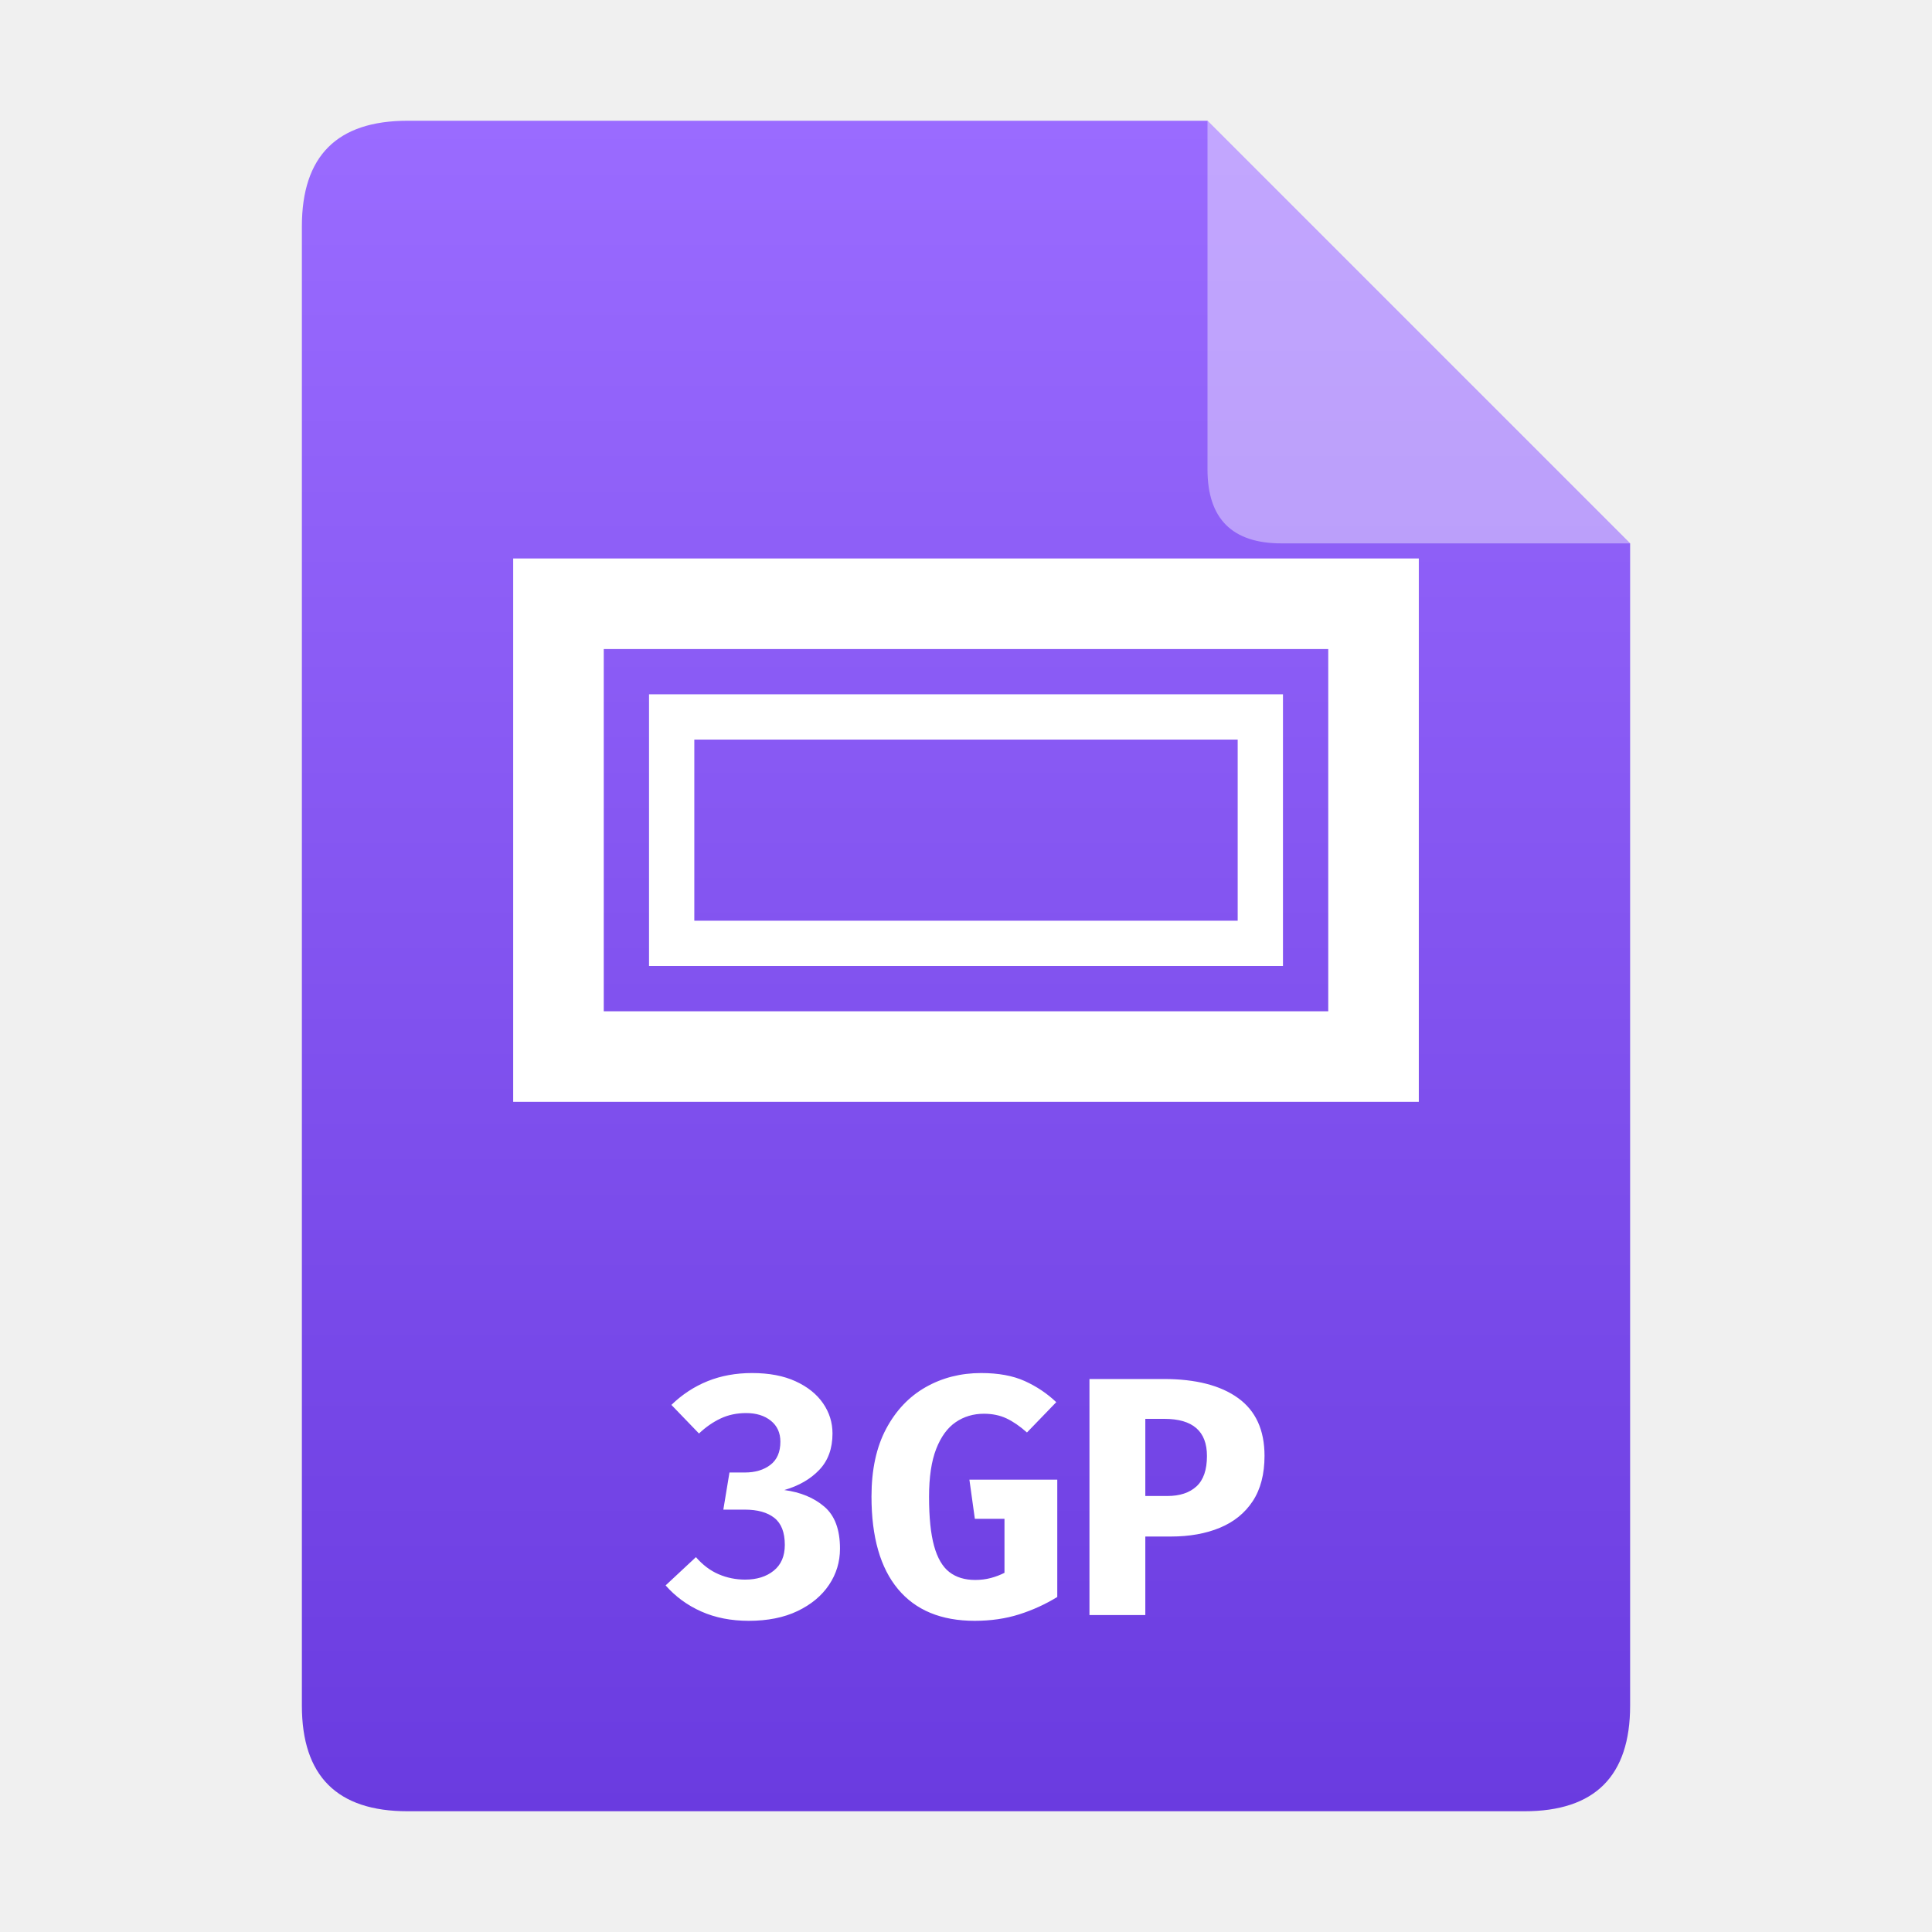
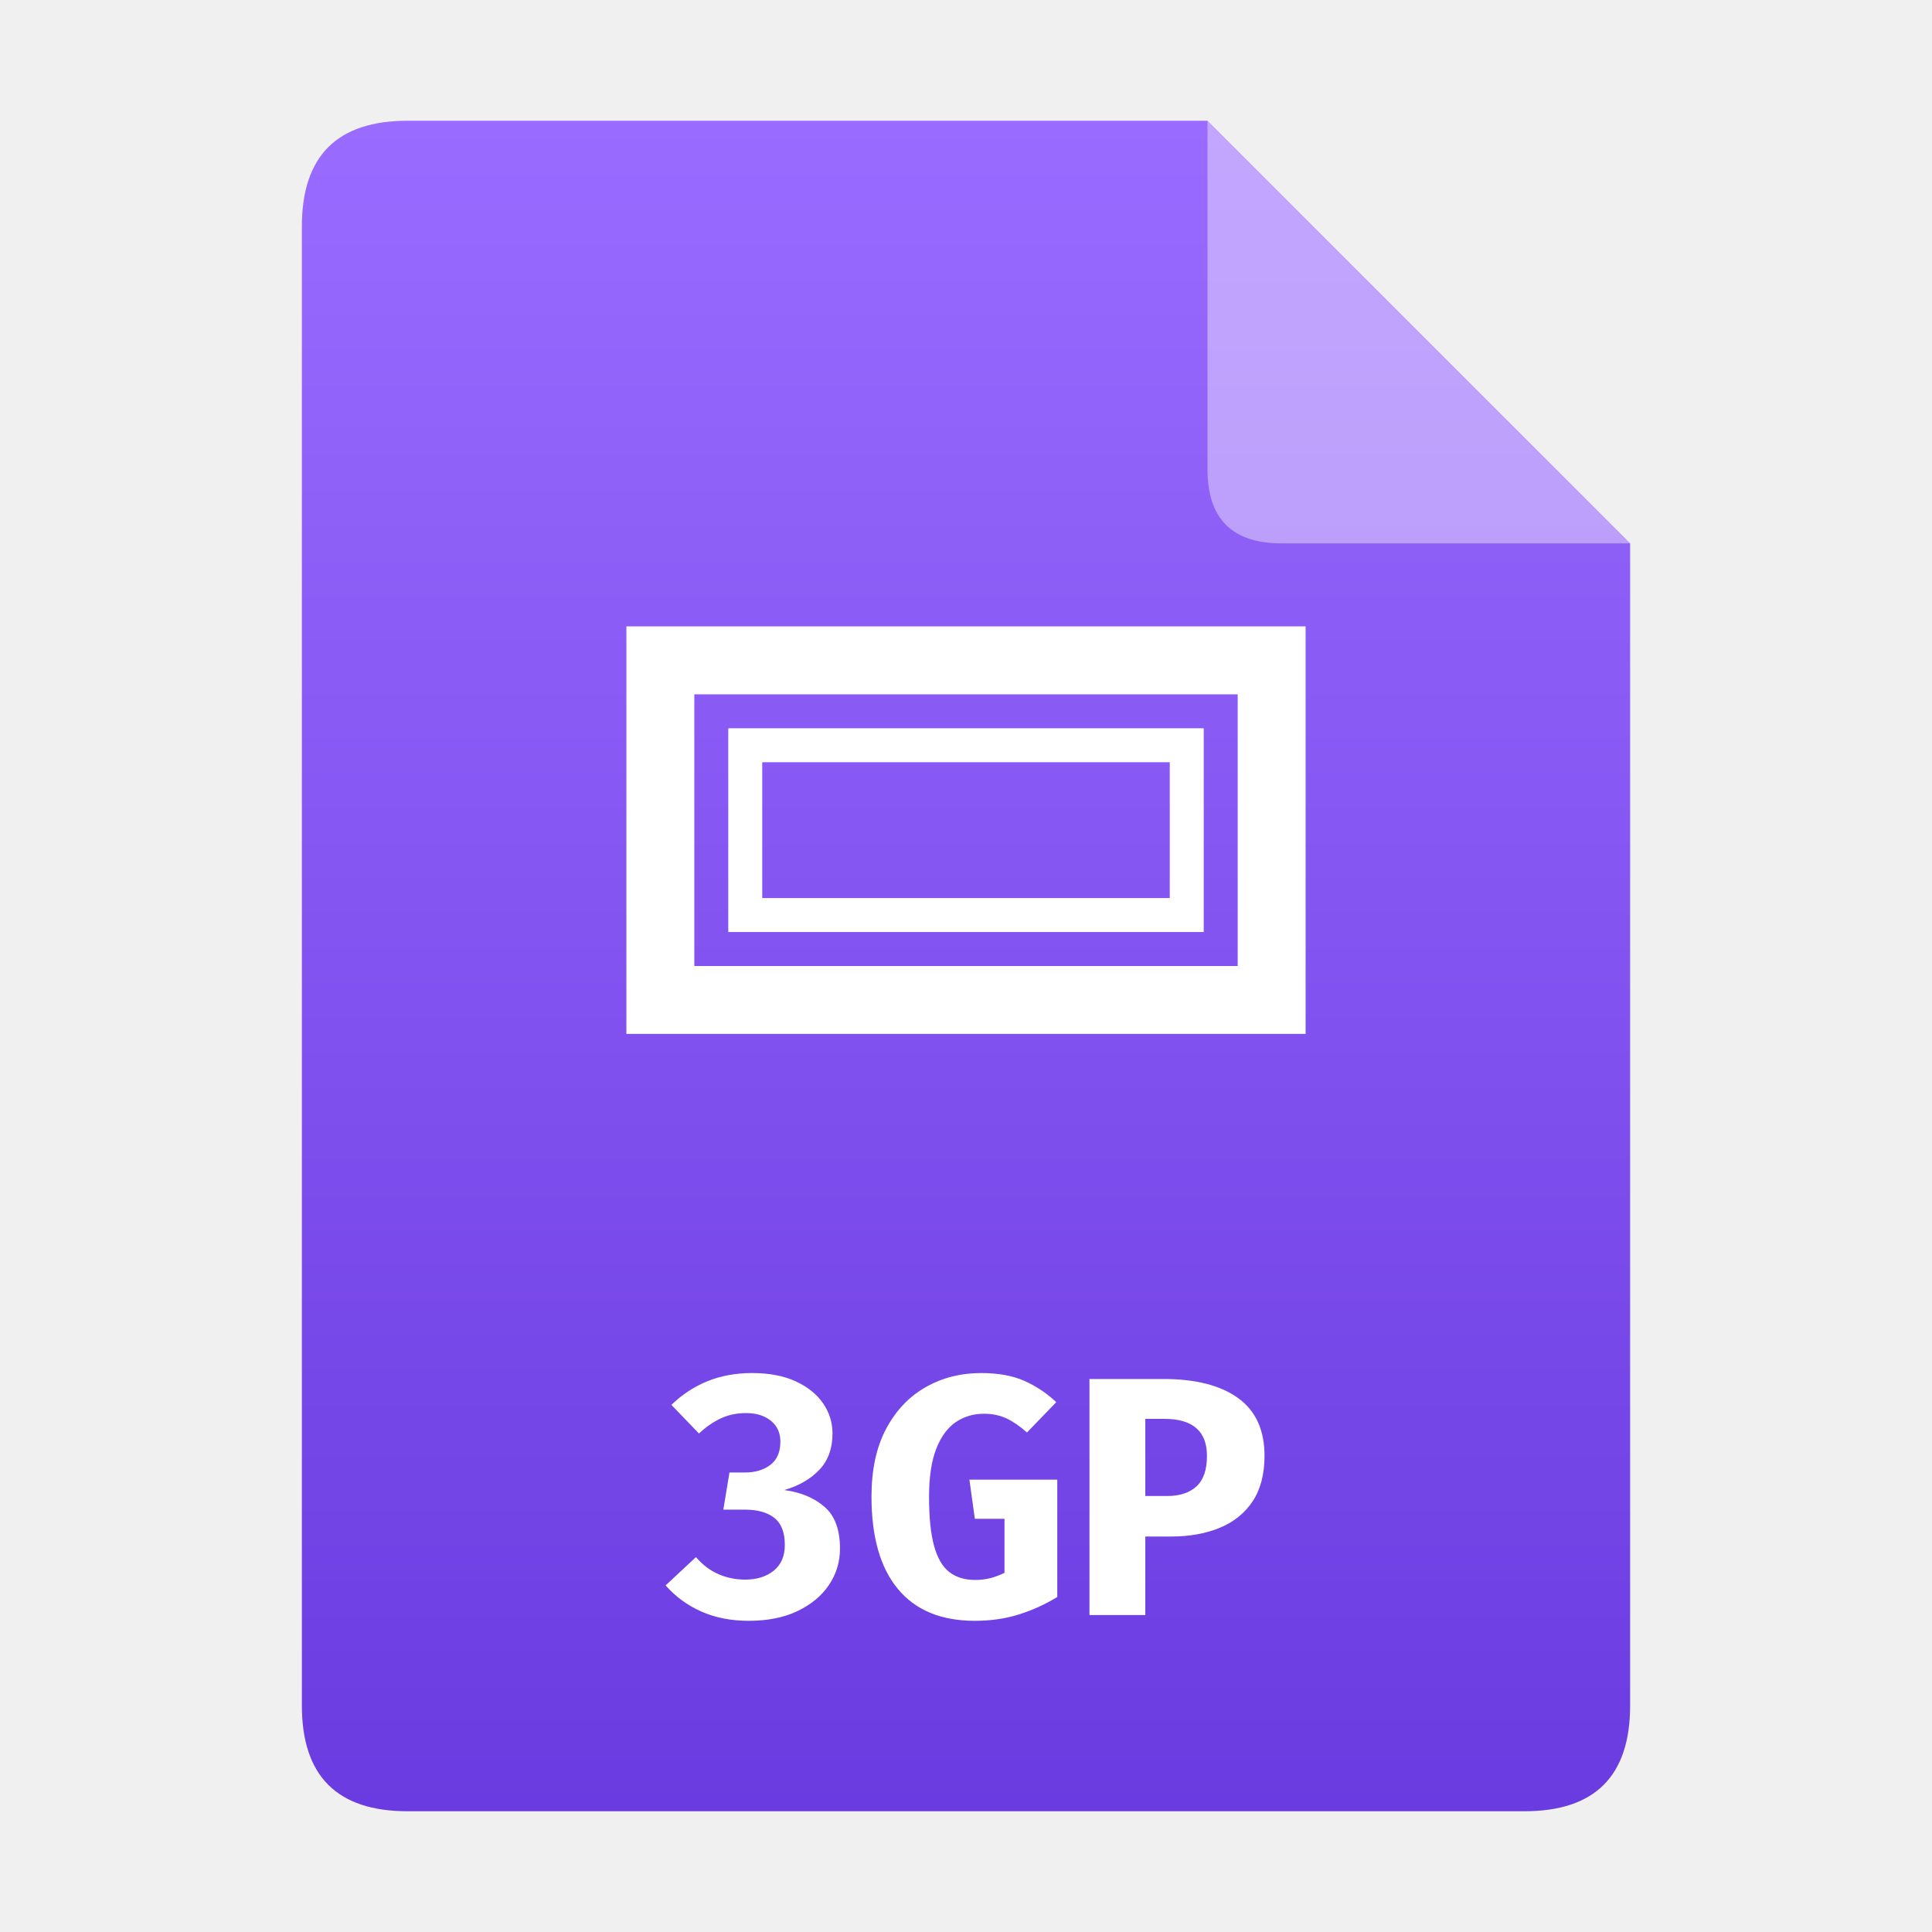
<svg xmlns="http://www.w3.org/2000/svg" width="256" height="256" viewBox="0 0 256 256">
  <defs>
    <linearGradient id="page" x1="0" y1="0" x2="0" y2="1" gradientUnits="userSpaceOnUse" gradientTransform="matrix(176 0 0 224 40 16)">
      <stop offset="0" stop-color="#9a6bff" />
      <stop offset="1" stop-color="#6a3be0" />
    </linearGradient>
    <clipPath id="clipPath1">
-       <path fill="#000000" stroke="none" d="M 68 74 L 188 74 L 188 146 L 68 146 Z" />
+       <path fill="#000000" stroke="none" d="M 83 83 L 173 83 L 173 137 L 83 137 Z" />
    </clipPath>
  </defs>
  <path fill="url(#page)" stroke="none" d="M 54 16 L 160 16 L 216 72 L 216 226 Q 216 240 202 240 L 54 240 Q 40 240 40 226 L 40 30 Q 40 16 54 16 Z" />
  <path fill="#ffffff" fill-opacity="0.4" stroke="none" d="M 160 16 L 160 62.2 Q 160 72 169.8 72 L 216 72 Z" />
  <g clip-path="url(#clipPath1)">
-     <g transform="matrix(6 0 0 6 56 44)">
+     <g transform="matrix(4.5 0 0 4.5 74 60.5)">
      <g>
        <path fill="none" stroke="#ffffff" stroke-width="2" d="M 3 6 L 21 6 L 21 16 L 3 16 Z" />
        <path fill="none" stroke="#ffffff" d="M 5.5 8.5 L 18.5 8.5 L 18.5 13.5 L 5.5 13.5 Z" />
      </g>
    </g>
  </g>
  <g>
    <path fill="#ffffff" stroke="none" d="M 99.659 181.936 Q 103.044 181.936 105.425 183.031 Q 107.805 184.125 109.057 185.942 Q 110.31 187.758 110.31 189.947 Q 110.31 192.925 108.561 194.764 Q 106.812 196.603 103.924 197.438 Q 107.151 197.867 109.227 199.638 Q 111.303 201.409 111.303 205.2 Q 111.303 207.84 109.847 210.006 Q 108.392 212.172 105.684 213.47 Q 102.976 214.767 99.208 214.767 Q 95.711 214.767 92.935 213.537 Q 90.16 212.308 88.197 210.074 L 92.213 206.328 Q 93.567 207.885 95.226 208.596 Q 96.884 209.307 98.734 209.307 Q 101.058 209.307 102.525 208.122 Q 103.992 206.937 103.992 204.704 Q 103.992 202.222 102.604 201.127 Q 101.216 200.033 98.689 200.033 L 95.846 200.033 L 96.658 195.114 L 98.689 195.114 Q 100.765 195.114 102.085 194.098 Q 103.405 193.083 103.405 191.03 Q 103.405 189.27 102.142 188.254 Q 100.878 187.239 98.87 187.239 Q 96.997 187.239 95.474 187.961 Q 93.951 188.683 92.619 189.947 L 88.964 186.156 Q 91.108 184.08 93.77 183.008 Q 96.433 181.936 99.659 181.936 Z M 129.151 214.767 Q 122.494 214.767 118.986 210.559 Q 115.477 206.351 115.477 198.295 Q 115.477 192.97 117.417 189.326 Q 119.358 185.682 122.652 183.809 Q 125.947 181.936 130.008 181.936 Q 133.438 181.936 135.785 182.997 Q 138.131 184.057 139.959 185.795 L 136.078 189.811 Q 134.656 188.548 133.348 187.938 Q 132.039 187.329 130.369 187.329 Q 128.271 187.329 126.635 188.446 Q 124.999 189.563 124.051 191.989 Q 123.104 194.414 123.104 198.34 Q 123.104 202.425 123.769 204.839 Q 124.435 207.253 125.789 208.303 Q 127.143 209.352 129.218 209.352 Q 130.324 209.352 131.294 209.092 Q 132.265 208.833 133.099 208.404 L 133.099 201.251 L 129.173 201.251 L 128.451 196.062 L 140.094 196.062 L 140.094 211.608 Q 137.748 213.052 135.051 213.91 Q 132.355 214.767 129.151 214.767 Z M 167.555 192.903 Q 167.555 196.535 165.998 198.905 Q 164.441 201.274 161.643 202.436 Q 158.845 203.598 155.145 203.598 L 151.76 203.598 L 151.76 214 L 144.359 214 L 144.359 182.726 L 154.197 182.726 Q 160.56 182.726 164.057 185.253 Q 167.555 187.781 167.555 192.903 Z M 159.928 192.925 Q 159.928 188.006 154.287 188.006 L 151.76 188.006 L 151.76 198.228 L 154.671 198.228 Q 157.153 198.228 158.541 196.953 Q 159.928 195.678 159.928 192.925 Z" />
  </g>
</svg>
